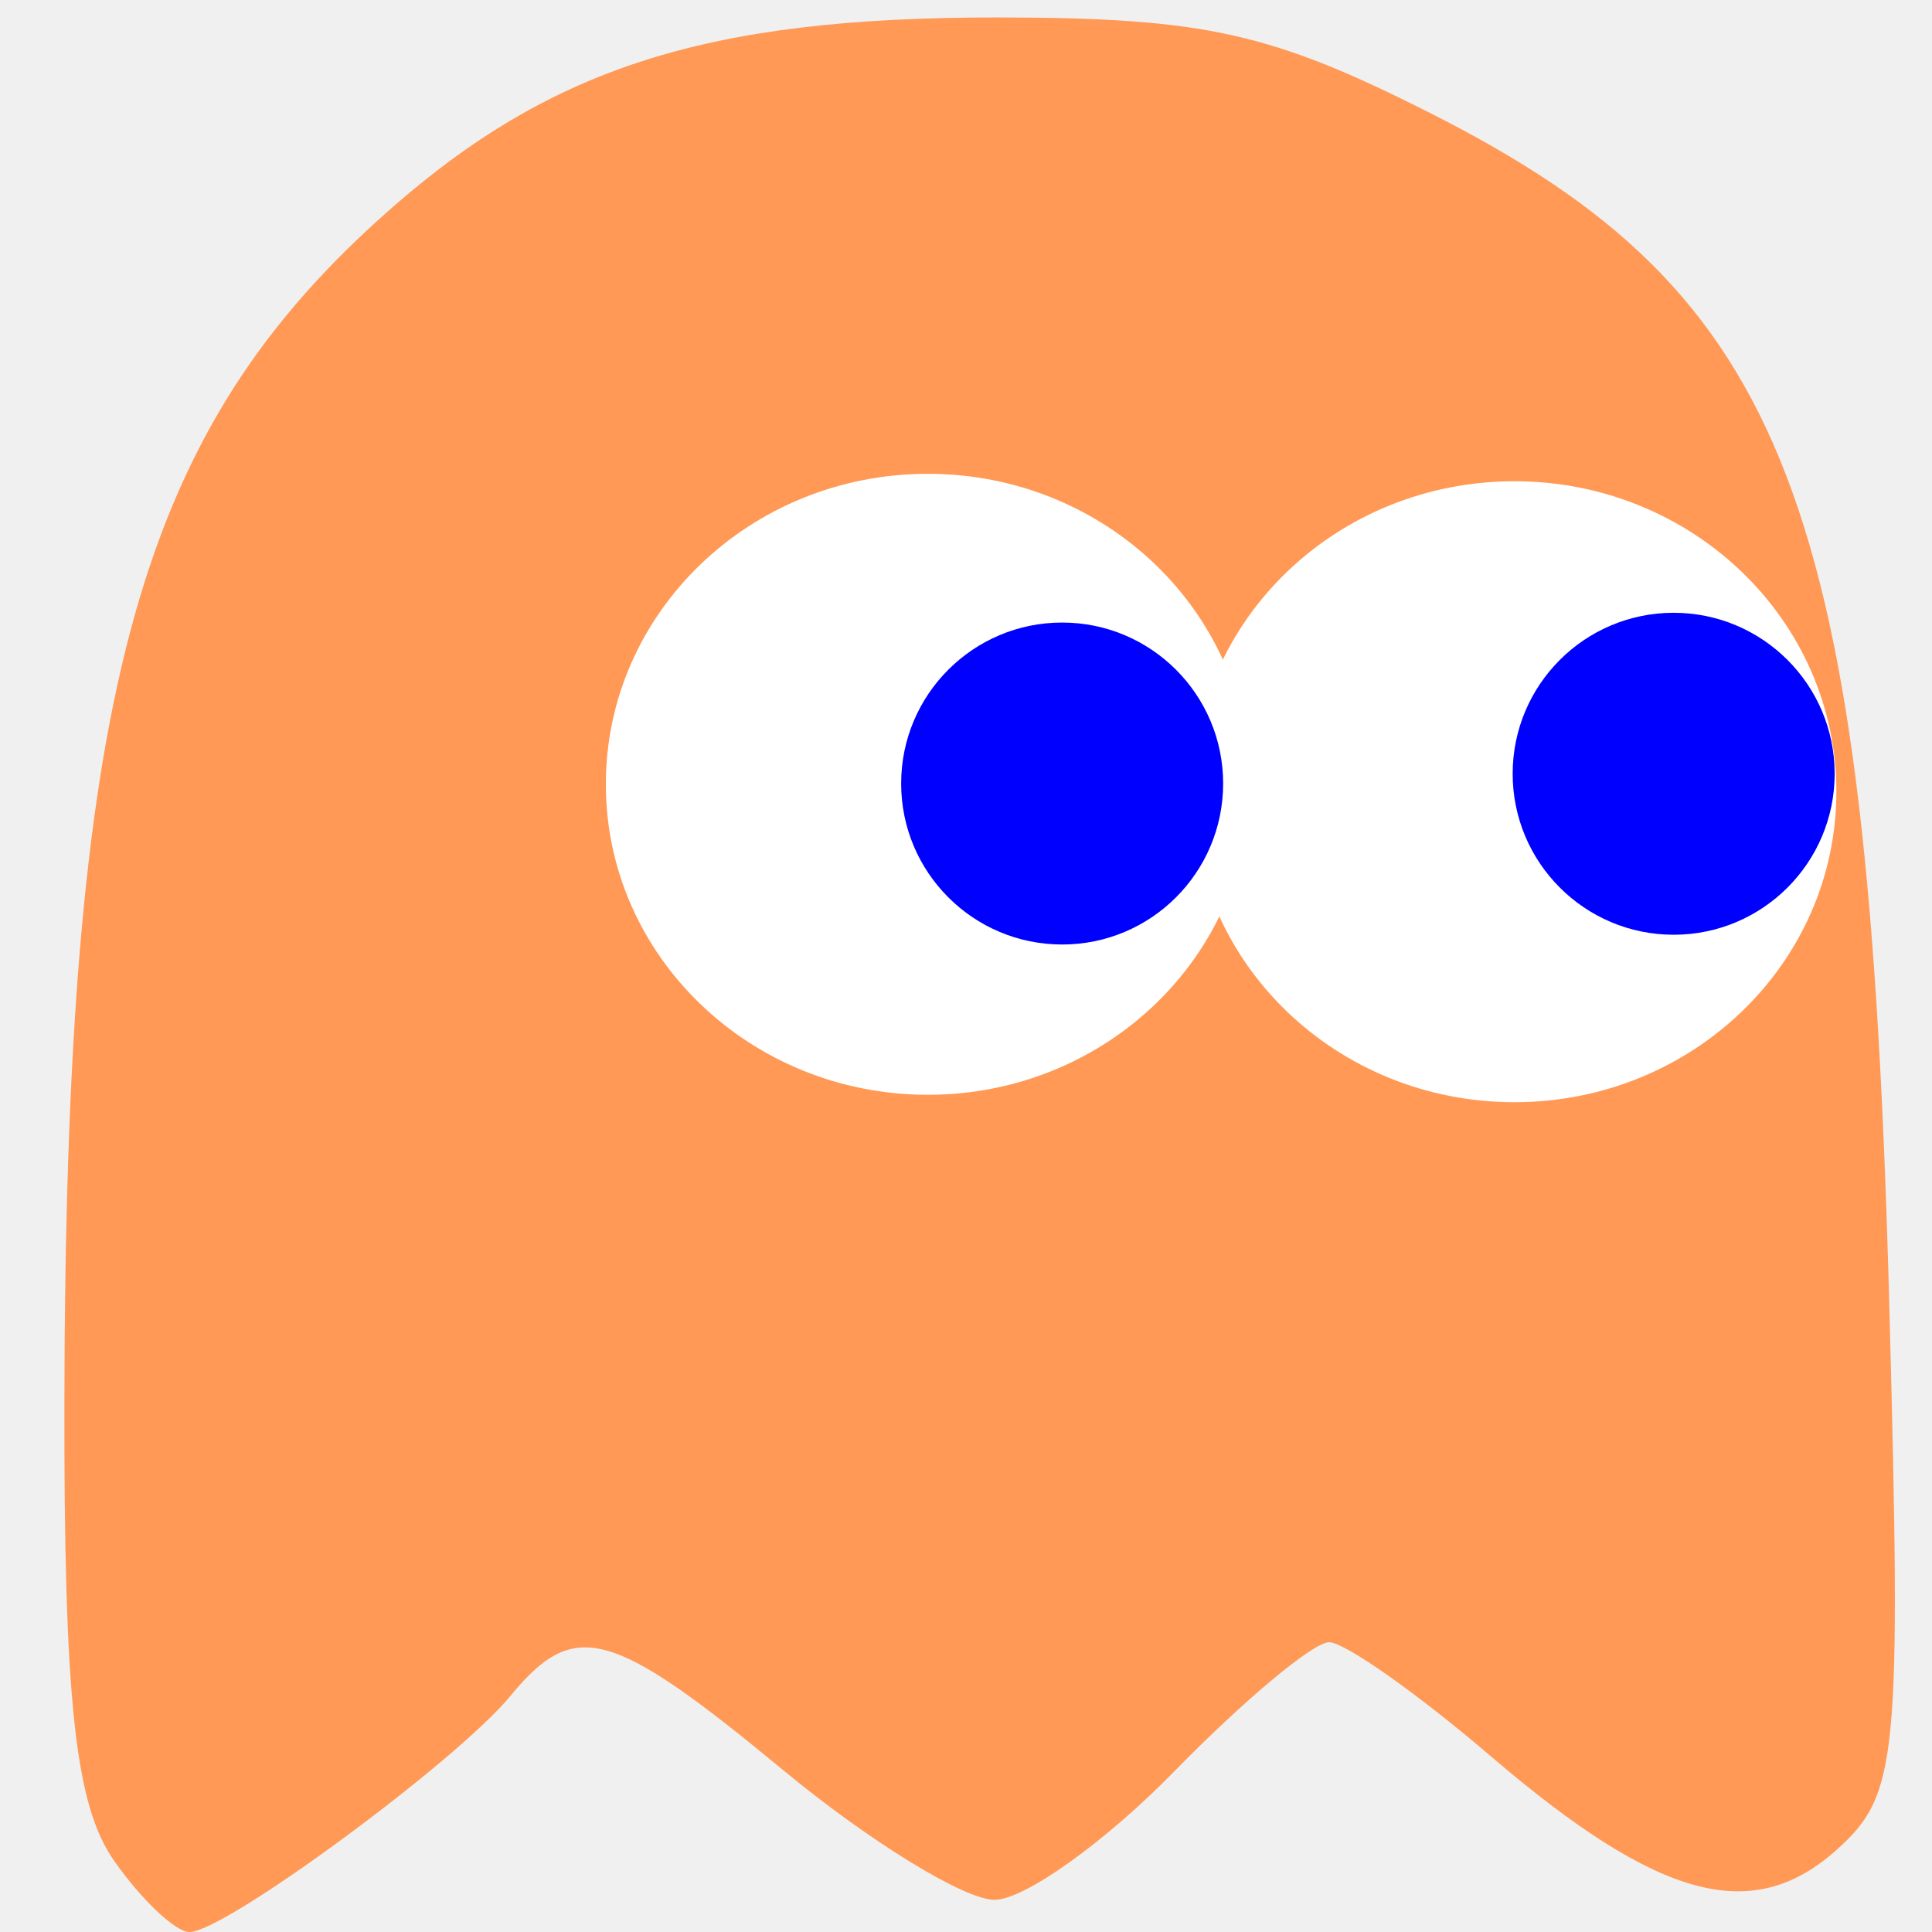
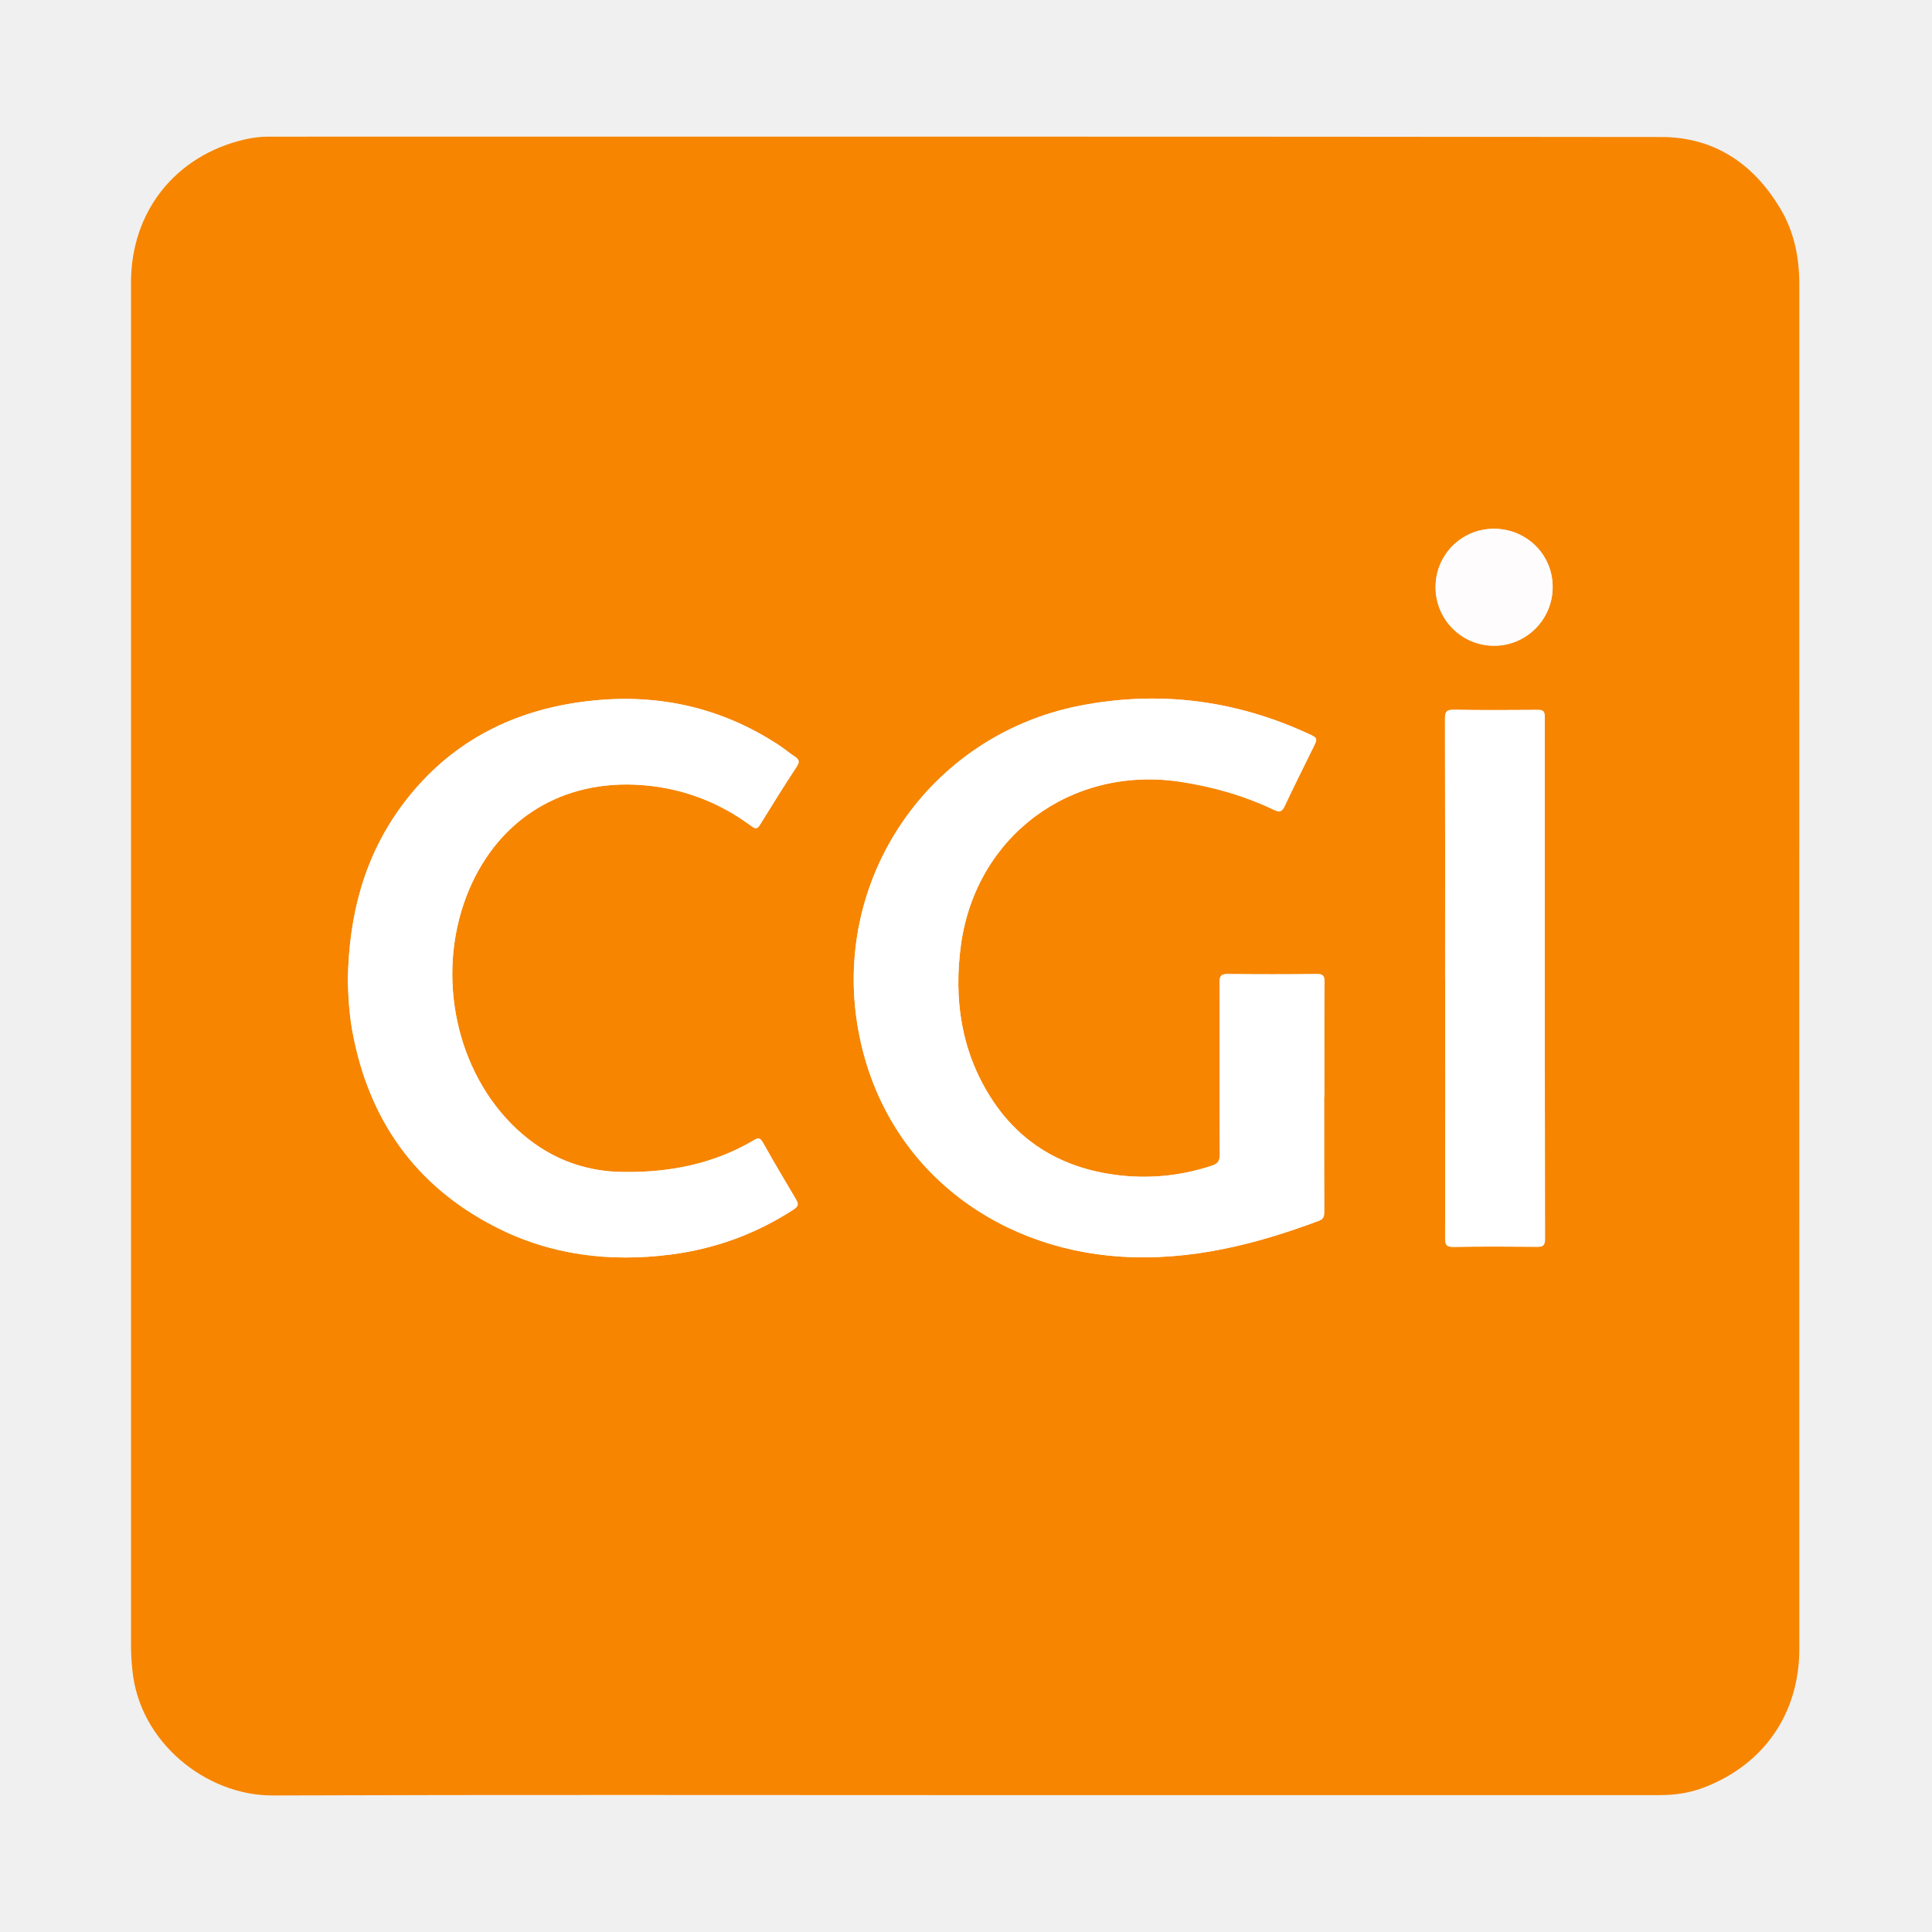
- <svg xmlns="http://www.w3.org/2000/svg" width="60" height="60" id="svg3209" version="1.1">
-   <defs id="defs3211" />
-   <g id="layer1" transform="translate(-620.1475,-462.0915)">
-     <g id="g3048" transform="translate(169.6996,-110.9135)">
-       <path style="fill:#ff9955" d="m 453.985,630.783 c -1.203,-1.717 -1.552,-4.958 -1.537,-14.25 0.036,-21.779 2.19,-29.871 9.777,-36.725 5.183,-4.683 10.07,-6.272 19.247,-6.261 6.373,0.008 8.457,0.471 13.422,2.984 11.102,5.619 13.563,12.025 14.228,37.027 0.374,14.076 0.27,15.17 -1.607,16.869 -2.626,2.377 -5.537,1.597 -10.773,-2.884 -2.273,-1.945 -4.532,-3.537 -5.02,-3.537 -0.488,0 -2.646,1.8 -4.794,4 -2.148,2.2 -4.666,4 -5.594,4 -0.928,0 -3.866,-1.8 -6.529,-4 -5.383,-4.448 -6.509,-4.757 -8.505,-2.333 -1.68,2.041 -8.873,7.333 -9.966,7.333 -0.436,0 -1.494,-1 -2.35,-2.223 z m 28.759,-24.895 c 1.201,-0.614 2.9,-2.016 3.775,-3.114 1.576,-1.979 1.613,-1.974 4.164,0.576 3.54,3.54 7.202,4.284 11.351,2.306 3.998,-1.907 4.676,-5.329 1.155,-5.832 -2.471,-0.352 -3.684,-3.59 -1.584,-4.227 4.844,-1.467 4.924,-1.538 3.905,-3.441 -1.366,-2.552 -6.469,-4.522 -9.648,-3.725 -1.433,0.36 -3.733,1.782 -5.112,3.16 l -2.506,2.506 -2.323,-2.506 c -4.549,-4.909 -12.115,-4.152 -15.04,1.504 -1.776,3.434 -1.79,5.672 -0.057,8.799 2.447,4.415 7.672,6.165 11.92,3.993 z m -0.936,-7.335 c -0.775,-2.021 0.378,-3.548 2.679,-3.548 1.404,0 1.941,0.692 1.941,2.5 0,1.846 -0.531,2.5 -2.031,2.5 -1.117,0 -2.282,-0.653 -2.589,-1.452 z" id="Blinky">
-         </path>
-       <path transform="matrix(1.12,0,0,1.018868,-61.32166,-12.3137)" d="m 507.857,598.612 c 0,5.227 -3.997,9.464 -8.929,9.464 -4.931,0 -8.929,-4.237 -8.929,-9.464 0,-5.227 3.997,-9.464 8.929,-9.464 4.931,0 8.929,4.237 8.929,9.464 z" id="path3004" style="fill:#ffffff;fill-opacity:1" />
-       <path transform="matrix(1.12,0,0,1.018868,-79.53593,-12.54456)" d="m 507.857,598.612 c 0,5.227 -3.997,9.464 -8.929,9.464 -4.931,0 -8.929,-4.237 -8.929,-9.464 0,-5.227 3.997,-9.464 8.929,-9.464 4.931,0 8.929,4.237 8.929,9.464 z" id="path3004-1" style="fill:#ffffff;fill-opacity:1" />
-       <path transform="matrix(1.75991,0,0,1.68502,-365.3443,-410.6997)" d="m 485.126,598.235 c 0,1.639 -1.272,2.967 -2.841,2.967 -1.569,0 -2.841,-1.329 -2.841,-2.967 0,-1.639 1.272,-2.967 2.841,-2.967 1.569,0 2.841,1.329 2.841,2.967 z" id="path3026" style="fill:#0000ff;fill-opacity:1" />
-       <path transform="matrix(1.75991,0,0,1.68502,-346.3532,-411.003)" d="m 485.126,598.235 c 0,1.639 -1.272,2.967 -2.841,2.967 -1.569,0 -2.841,-1.329 -2.841,-2.967 0,-1.639 1.272,-2.967 2.841,-2.967 1.569,0 2.841,1.329 2.841,2.967 z" id="path3026-7" style="fill:#0000ff;fill-opacity:1" />
-     </g>
+ <svg xmlns="http://www.w3.org/2000/svg" width="76" height="76" viewBox="0 0 64 64" version="1.1">
+   <g id="surface1">
+     <path style=" stroke:none;fill-rule:nonzero;fill:#f78500;fill-opacity:1;" d="M 31.977 59.465 C 24.328 59.465 16.676 59.449 9.027 59.477 C 6.832 59.48 4.625 57.723 4.387 55.34 C 4.355 55.059 4.34 54.777 4.34 54.492 C 4.34 39.449 4.34 24.402 4.34 9.359 C 4.34 7 5.816 5.148 8.117 4.617 C 8.371 4.559 8.625 4.527 8.887 4.527 C 24.273 4.527 39.66 4.52 55.047 4.539 C 56.773 4.543 58.078 5.414 58.961 6.887 C 59.434 7.664 59.605 8.523 59.605 9.43 C 59.602 24.492 59.605 39.555 59.605 54.617 C 59.605 56.754 58.441 58.449 56.441 59.215 C 55.98 59.391 55.5 59.465 55.004 59.465 C 47.328 59.465 39.652 59.465 31.977 59.465 Z M 43.863 36.332 C 43.867 36.332 43.867 36.332 43.871 36.332 C 43.871 35.062 43.863 33.797 43.875 32.527 C 43.879 32.309 43.812 32.262 43.605 32.266 C 42.637 32.277 41.664 32.277 40.691 32.266 C 40.453 32.262 40.398 32.32 40.398 32.559 C 40.406 34.453 40.395 36.352 40.406 38.25 C 40.406 38.473 40.328 38.555 40.137 38.617 C 39.102 38.957 38.047 39.059 36.973 38.922 C 35.203 38.691 33.785 37.871 32.824 36.363 C 31.836 34.812 31.59 33.098 31.832 31.305 C 32.328 27.688 35.488 25.352 39.102 25.898 C 40.184 26.062 41.219 26.359 42.203 26.828 C 42.395 26.922 42.473 26.883 42.559 26.699 C 42.859 26.059 43.18 25.422 43.492 24.785 C 43.656 24.457 43.66 24.449 43.32 24.297 C 40.898 23.184 38.371 22.867 35.762 23.379 C 30.766 24.363 27.531 29.129 28.43 34.109 C 29.23 38.562 32.852 41.359 37.145 41.629 C 39.422 41.77 41.578 41.23 43.688 40.441 C 43.852 40.379 43.867 40.281 43.867 40.137 C 43.863 38.867 43.863 37.602 43.863 36.332 Z M 11.523 32.461 C 11.535 32.996 11.566 33.578 11.672 34.156 C 12.207 37.078 13.75 39.285 16.422 40.648 C 18.246 41.582 20.199 41.816 22.215 41.559 C 23.684 41.371 25.047 40.875 26.289 40.066 C 26.441 39.965 26.465 39.891 26.371 39.734 C 25.996 39.109 25.629 38.48 25.273 37.848 C 25.191 37.711 25.137 37.672 24.988 37.762 C 23.648 38.559 22.184 38.844 20.641 38.824 C 19.273 38.809 18.102 38.32 17.113 37.398 C 15.109 35.52 14.434 32.348 15.453 29.684 C 16.379 27.281 18.422 25.898 21 25.992 C 22.426 26.047 23.738 26.508 24.887 27.363 C 25.043 27.477 25.094 27.453 25.184 27.309 C 25.578 26.668 25.977 26.027 26.391 25.398 C 26.496 25.238 26.477 25.16 26.328 25.062 C 26.148 24.945 25.988 24.805 25.809 24.688 C 23.715 23.312 21.418 22.898 18.965 23.297 C 16.645 23.676 14.734 24.773 13.324 26.672 C 12.062 28.375 11.559 30.32 11.523 32.461 Z M 47.871 32.402 C 47.875 32.402 47.875 32.402 47.875 32.402 C 47.875 35.273 47.879 38.148 47.871 41.02 C 47.871 41.234 47.918 41.309 48.148 41.305 C 49.066 41.289 49.984 41.293 50.902 41.301 C 51.098 41.305 51.18 41.273 51.18 41.047 C 51.172 35.281 51.168 29.52 51.172 23.754 C 51.172 23.57 51.125 23.512 50.934 23.516 C 50.008 23.523 49.082 23.527 48.156 23.512 C 47.91 23.508 47.867 23.586 47.867 23.809 C 47.875 26.672 47.871 29.539 47.871 32.402 Z M 47.555 19.457 C 47.559 20.523 48.418 21.387 49.484 21.391 C 50.559 21.398 51.434 20.523 51.434 19.445 C 51.434 18.367 50.566 17.512 49.477 17.516 C 48.406 17.523 47.551 18.387 47.555 19.457 Z M 47.555 19.457 " />
+     <path style=" stroke:none;fill-rule:nonzero;fill:#ffffff;fill-opacity:1;" d="M 43.863 36.332 C 43.863 37.602 43.863 38.867 43.867 40.137 C 43.867 40.281 43.852 40.379 43.688 40.441 C 41.578 41.23 39.422 41.77 37.145 41.629 C 32.852 41.359 29.23 38.562 28.43 34.109 C 27.531 29.129 30.766 24.363 35.762 23.379 C 38.371 22.867 40.902 23.184 43.324 24.297 C 43.66 24.449 43.656 24.457 43.492 24.785 C 43.18 25.422 42.859 26.059 42.559 26.699 C 42.473 26.883 42.395 26.922 42.203 26.828 C 41.219 26.359 40.184 26.062 39.102 25.898 C 35.488 25.352 32.328 27.688 31.832 31.305 C 31.59 33.098 31.836 34.812 32.824 36.363 C 33.785 37.871 35.203 38.691 36.973 38.922 C 38.047 39.059 39.102 38.961 40.137 38.617 C 40.328 38.555 40.406 38.473 40.406 38.25 C 40.395 36.352 40.406 34.453 40.398 32.559 C 40.398 32.32 40.453 32.262 40.691 32.266 C 41.664 32.277 42.637 32.277 43.605 32.266 C 43.812 32.262 43.879 32.309 43.875 32.527 C 43.863 33.797 43.871 35.062 43.871 36.332 C 43.867 36.332 43.867 36.332 43.863 36.332 Z M 43.863 36.332 " />
+     <path style=" stroke:none;fill-rule:nonzero;fill:#ffffff;fill-opacity:1;" d="M 11.523 32.461 C 11.559 30.32 12.062 28.375 13.324 26.672 C 14.734 24.773 16.645 23.676 18.965 23.297 C 21.418 22.898 23.715 23.312 25.809 24.688 C 25.988 24.805 26.148 24.945 26.328 25.062 C 26.477 25.16 26.496 25.238 26.391 25.398 C 25.977 26.027 25.578 26.668 25.184 27.309 C 25.094 27.453 25.043 27.477 24.887 27.363 C 23.738 26.508 22.426 26.047 21 25.992 C 18.422 25.898 16.379 27.281 15.453 29.684 C 14.434 32.348 15.109 35.52 17.113 37.398 C 18.102 38.32 19.273 38.809 20.641 38.824 C 22.184 38.844 23.648 38.559 24.988 37.762 C 25.137 37.672 25.191 37.711 25.273 37.848 C 25.629 38.48 25.996 39.109 26.371 39.734 C 26.465 39.891 26.441 39.965 26.289 40.066 C 25.047 40.875 23.684 41.371 22.215 41.559 C 20.199 41.816 18.246 41.582 16.422 40.648 C 13.75 39.285 12.207 37.078 11.672 34.156 C 11.566 33.578 11.535 32.996 11.523 32.461 Z M 11.523 32.461 " />
+     <path style=" stroke:none;fill-rule:nonzero;fill:#ffffff;fill-opacity:1;" d="M 47.871 32.402 C 47.871 29.539 47.875 26.672 47.867 23.809 C 47.867 23.586 47.91 23.508 48.156 23.512 C 49.082 23.527 50.012 23.523 50.938 23.516 C 51.125 23.512 51.172 23.57 51.172 23.754 C 51.168 29.52 51.172 35.281 51.18 41.047 C 51.18 41.273 51.098 41.305 50.902 41.301 C 49.984 41.293 49.066 41.289 48.148 41.305 C 47.918 41.309 47.871 41.234 47.871 41.02 C 47.879 38.148 47.875 35.273 47.875 32.402 C 47.875 32.402 47.875 32.402 47.871 32.402 Z M 47.871 32.402 " />
+     <path style=" stroke:none;fill-rule:nonzero;fill:rgb(99.608%,98.824%,99.216%);fill-opacity:1;" d="M 47.555 19.457 C 47.551 18.387 48.406 17.523 49.477 17.516 C 50.566 17.512 51.434 18.367 51.434 19.445 C 51.434 20.523 50.559 21.398 49.484 21.391 C 48.418 21.387 47.559 20.523 47.555 19.457 Z M 47.555 19.457 " />
  </g>
</svg>
